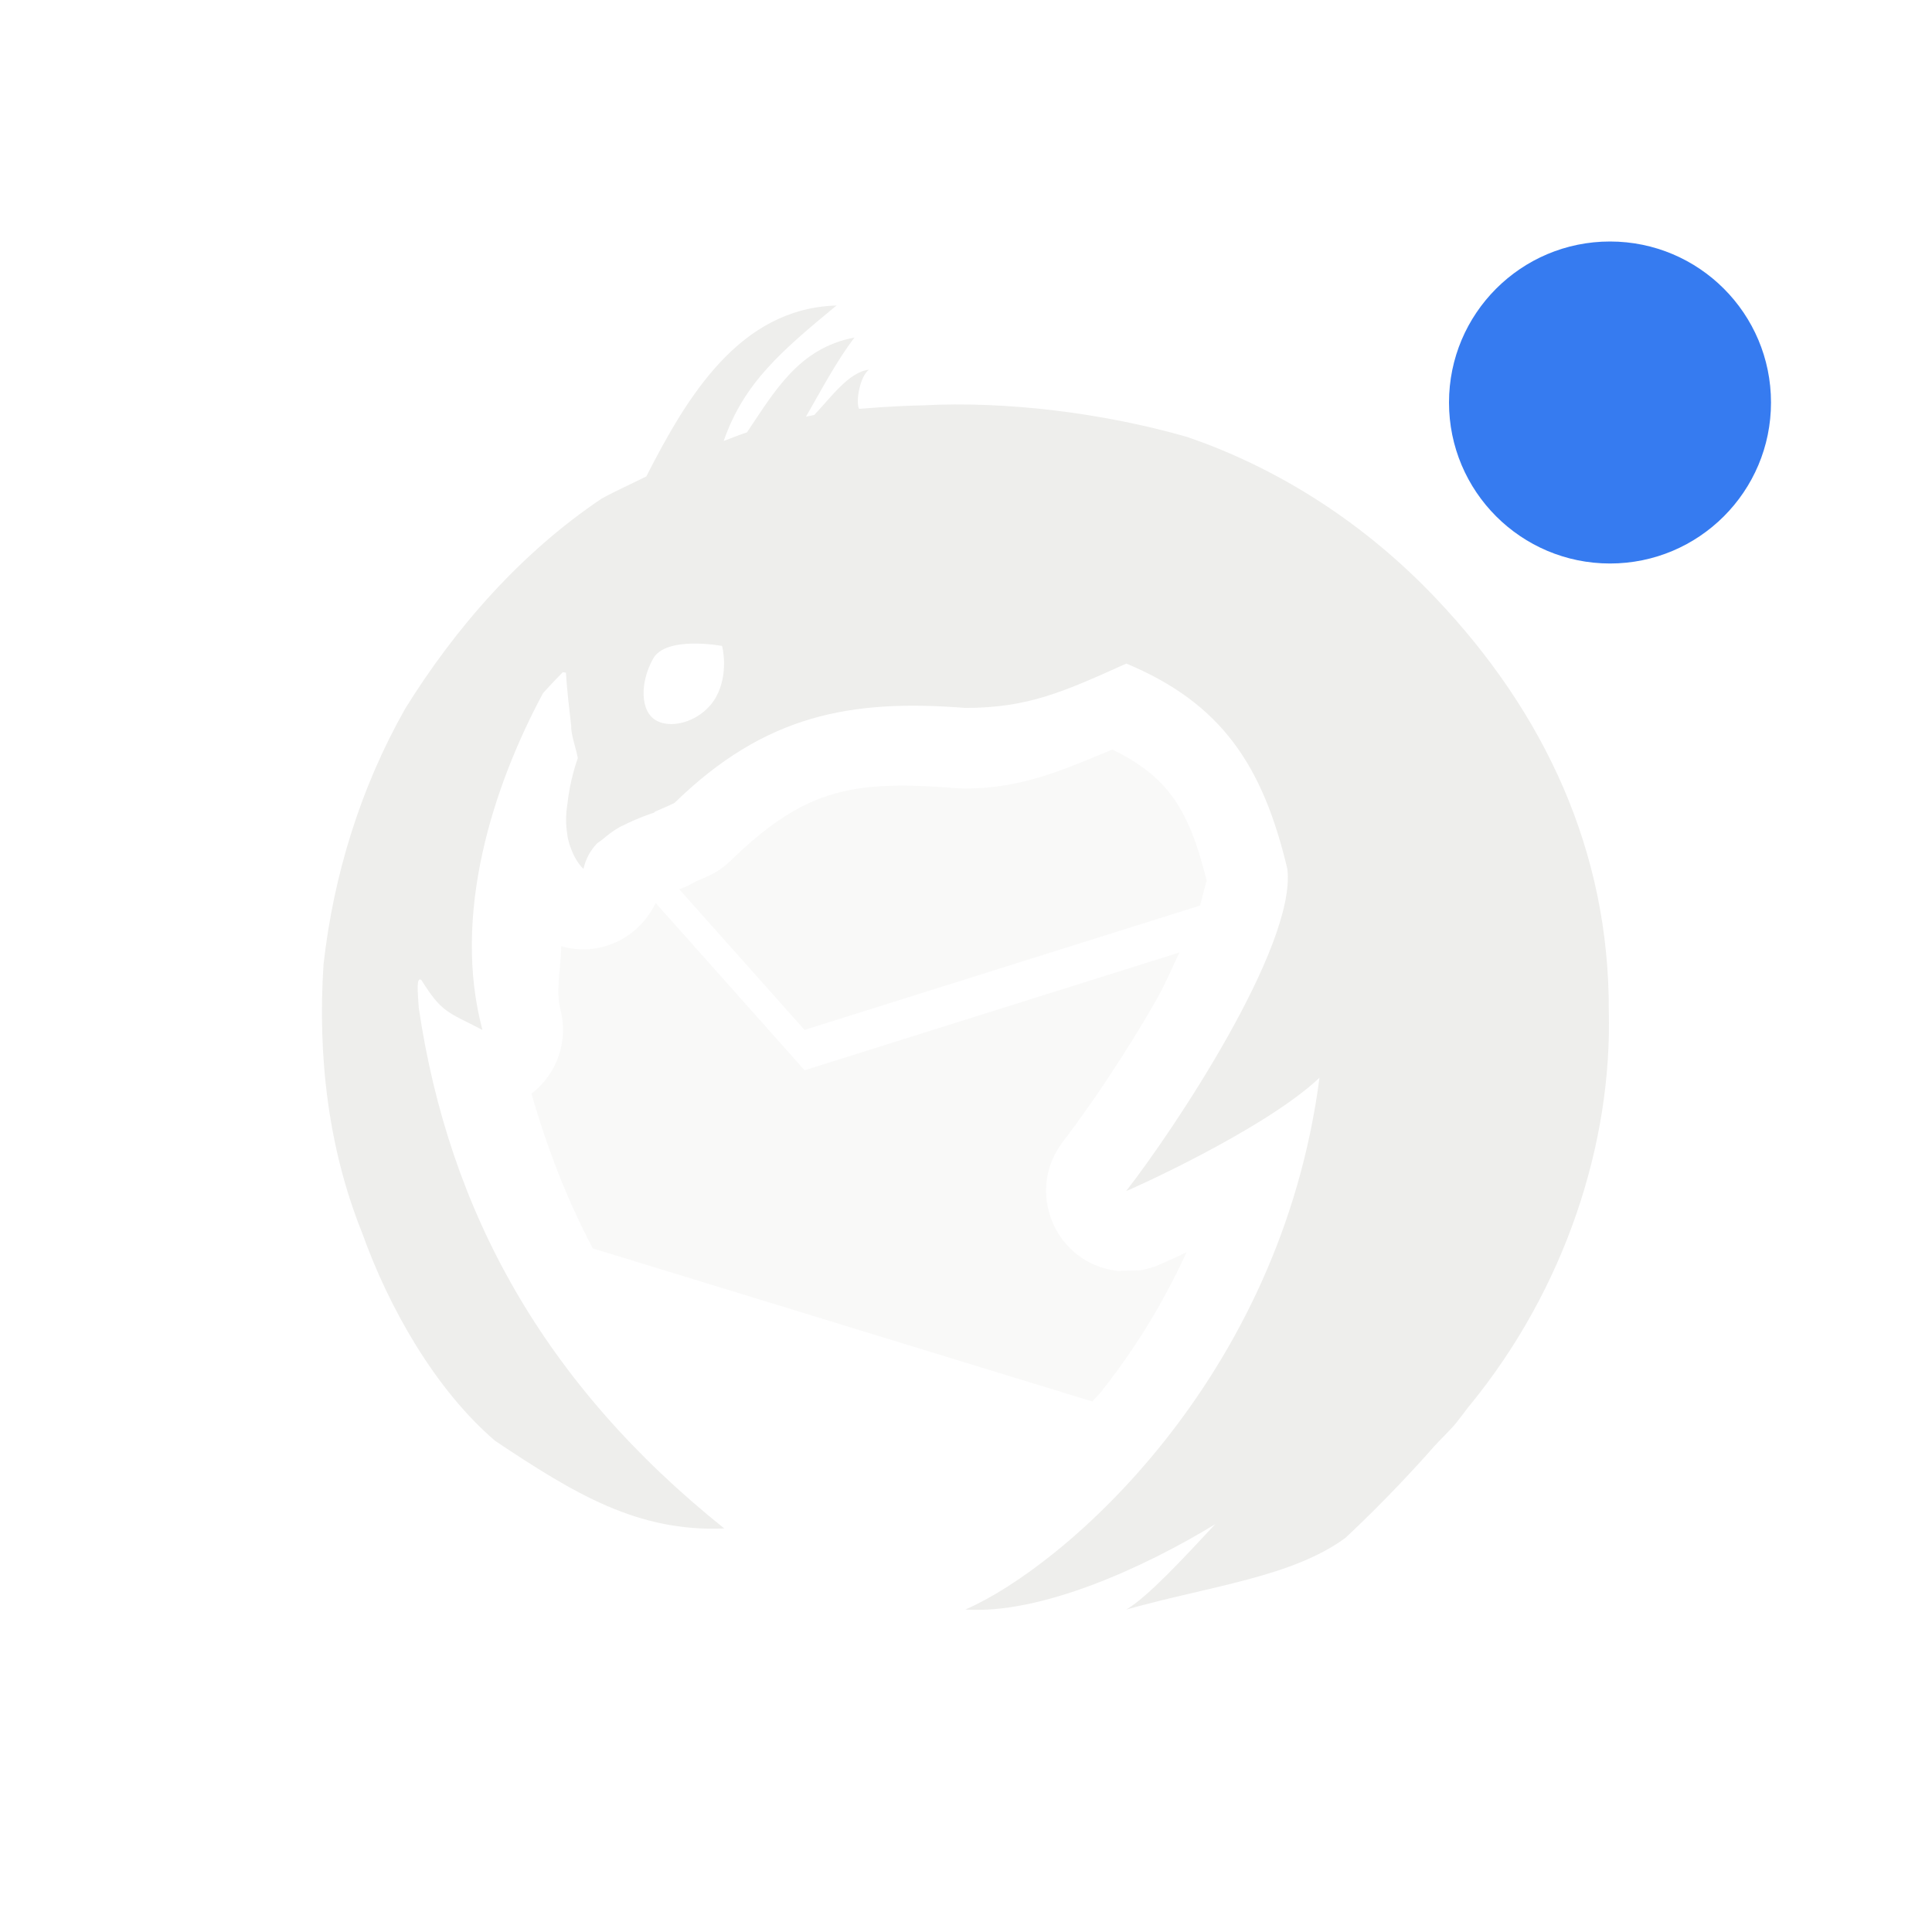
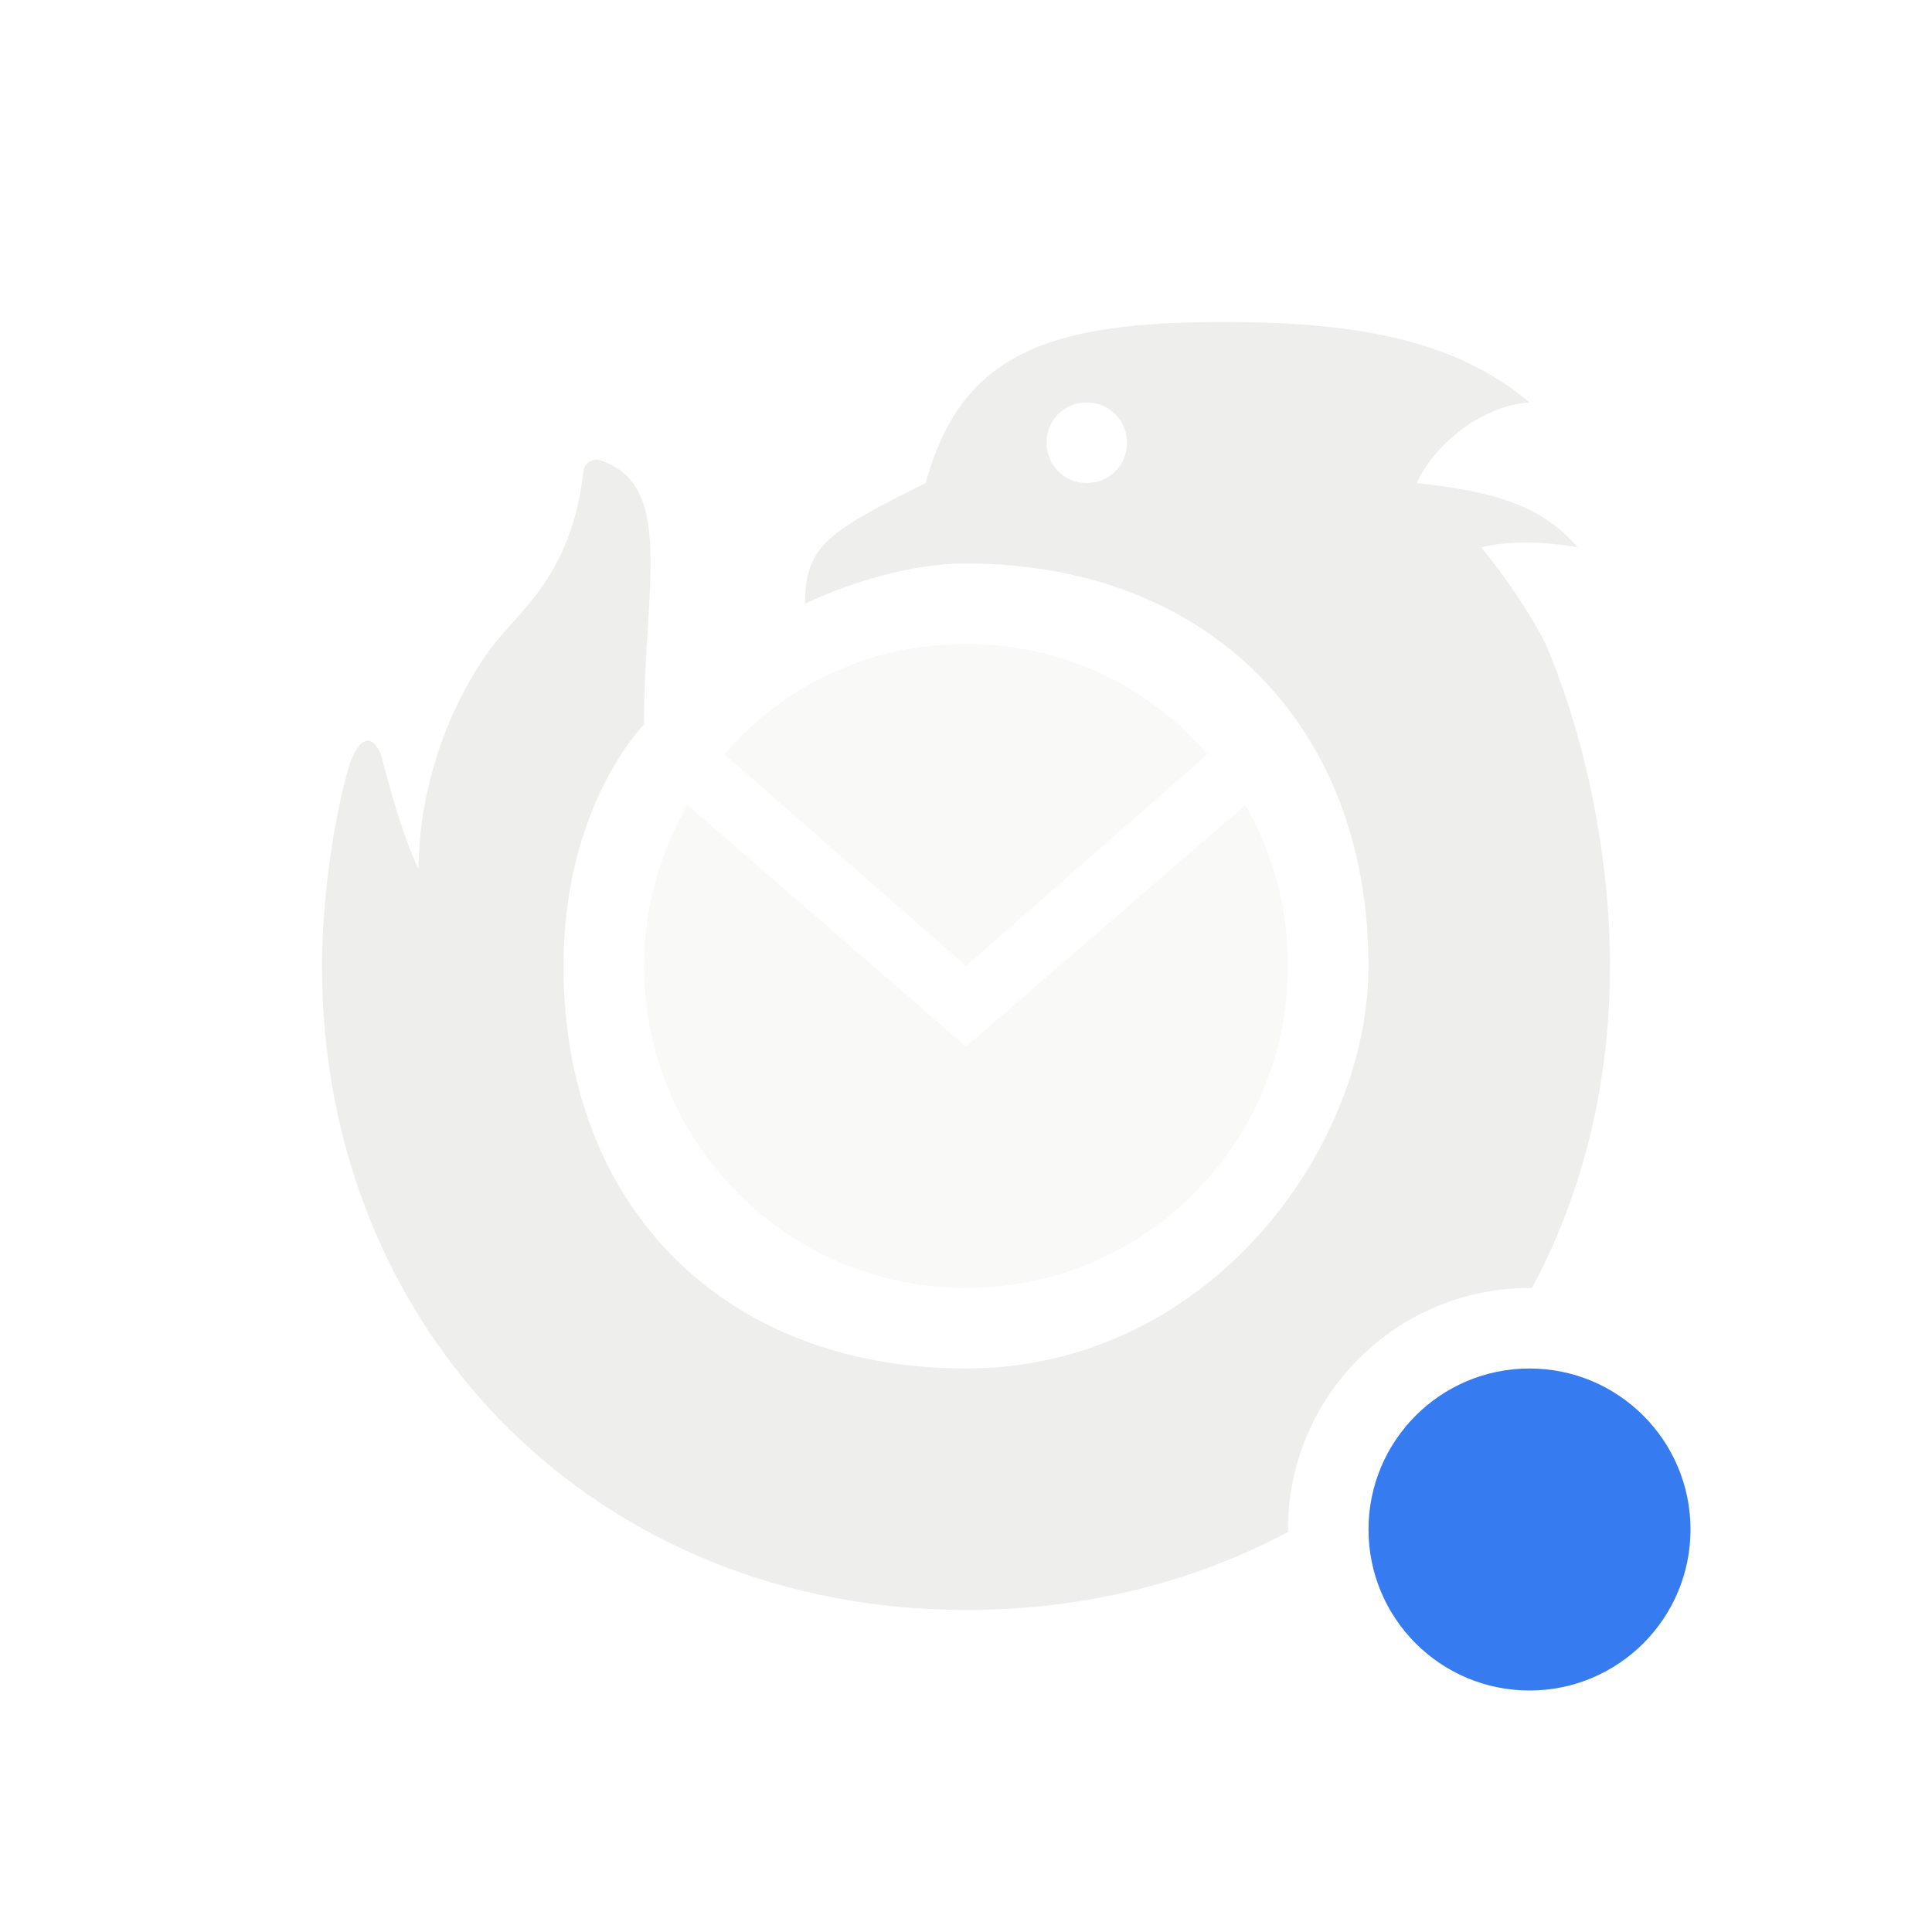
<svg xmlns="http://www.w3.org/2000/svg" width="24" height="24" version="1.1">
  <defs>
    <style id="current-color-scheme" type="text/css">
   .ColorScheme-Text { color:#eeeeec; } .ColorScheme-Highlight { color:#367bf0; } .ColorScheme-NeutralText { color:#ffcc44; } .ColorScheme-PositiveText { color:#3db47e; } .ColorScheme-NegativeText { color:#dd4747; }
  </style>
  </defs>
-   <path style="fill:currentColor;opacity:.35" class="ColorScheme-Text" d="m13.818 9.311c-0.567 0.232-1.101 0.484-1.824 0.484-0.026 3e-4 -0.052-3e-4 -0.078-0.002-1.292-0.101-1.895-0.021-2.838 0.897-0.076 0.074-0.163 0.136-0.258 0.182-0.06 0.029-0.116 0.051-0.174 0.076-0.066 0.041-0.136 0.073-0.209 0.098l1.557 1.748 4.914-1.545c0.04-0.148 0.078-0.316 0.084-0.301-0.227-0.922-0.497-1.302-1.174-1.638zm-5.673 1.906c-0.209 0.439-0.7 0.675-1.174 0.537 0 0.263-0.072 0.548-0.01 0.783 0.103 0.39-0.039 0.804-0.359 1.049 0.192 0.669 0.438 1.31 0.762 1.922l6.205 1.902c0.038-0.045 0.078-0.081 0.116-0.129 0.389-0.49 0.754-1.068 1.054-1.724-9e-3 4e-3 -0.024 0.011-0.033 0.015-0.092 0.044-0.168 0.078-0.225 0.104-0.028 0.013-0.051 0.021-0.074 0.031-0.011 5e-3 -0.02 0.01-0.039 0.018-9e-3 3e-3 -0.019 6e-3 -0.045 0.015-0.013 5e-3 -0.066 0.02-0.066 0.02l-0.09 0.021s-0.258 6e-3 -0.289 6e-3c-0.774-0.092-1.15-0.995-0.67-1.609 3e-3 -4e-3 0.011-0.016 0.014-0.02 0.243-0.313 0.751-1.042 1.158-1.765 0.112-0.201 0.181-0.373 0.271-0.561l-4.656 1.463z" />
-   <path style="fill:currentColor" class="ColorScheme-Text" d="m10.397 3.795c-1.205 0.032-1.86 1.127-2.368 2.123-0.185 0.093-0.373 0.176-0.557 0.277-0.995 0.669-1.81 1.596-2.439 2.609-0.553 0.977-0.889 2.062-1.014 3.176-0.074 1.129 0.055 2.28 0.48 3.336 0.33 0.928 0.91 1.948 1.652 2.583 0.986 0.658 1.77 1.134 2.846 1.088-2.24-1.792-3.422-3.94-3.795-6.468-0.012-0.189-0.035-0.394 0.033-0.344 0.255 0.405 0.315 0.39 0.758 0.619-0.382-1.429 0.128-3.02 0.752-4.182 0.078-0.089 0.163-0.175 0.246-0.262l0.039 0.006c0.014 0.223 0.041 0.448 0.066 0.664-0.005 0.104 0.062 0.282 0.082 0.397-0.015 0.04-0.099 0.281-0.131 0.582-0.019 0.12-0.02 0.237-0.002 0.352 0.003 0.023 5e-3 0.044 0.01 0.066 0.01 0.041 0.021 0.082 0.037 0.121 0.035 0.094 0.081 0.183 0.156 0.256 0.028-0.125 0.085-0.226 0.162-0.31 0.019-0.021 0.049-0.034 0.07-0.053 0.07-0.059 0.144-0.117 0.223-0.16 0.015-9e-3 0.016-6e-3 0.031-0.014 0.196-0.1 0.39-0.162 0.391-0.162l0.016-0.015c0.081-0.034 0.163-0.069 0.238-0.106 1.127-1.099 2.193-1.291 3.613-1.18 0.782 0 1.227-0.203 2-0.551 1.187 0.496 1.696 1.271 2 2.551 0.115 0.962-1.431 3.27-2 3.998l-4e-3 2e-3h4e-3c0.012 2e-3 1.718-0.76 2.399-1.406-0.486 3.755-3.186 6.082-4.399 6.606 0.937 0.063 2.221-0.521 3.104-1.06-0.403 0.432-0.835 0.9-1.104 1.06 1.055-0.295 2.054-0.403 2.719-0.888 0 0 0.539-0.494 1.104-1.138 0.075-0.085 0.204-0.203 0.281-0.301 0.048-0.06 0.094-0.122 0.14-0.183 9e-3 -0.01 0.018-0.021 0.026-0.031 1.187-1.453 1.765-3.258 1.723-4.895 8e-3 -1.984-0.798-3.705-2.151-5.129-0.978-1.03-2.089-1.661-3.09-2.002-1.035-0.297-2.253-0.448-3.289-0.391-0.103 0.001-0.391 0.01-0.783 0.043-0.046-0.086 0.011-0.407 0.123-0.486-0.245 0.023-0.471 0.342-0.68 0.562-0.035 0.007-0.071 0.014-0.103 0.021 0.188-0.325 0.379-0.691 0.603-0.983-0.694 0.13-0.996 0.675-1.336 1.178-0.098 0.032-0.193 0.071-0.289 0.107 0.252-0.726 0.725-1.124 1.405-1.686zm-1.799 4.2c0.194-0.004 0.369 0.029 0.371 0.029 0.003 0 0.088 0.34-0.072 0.631-0.16 0.292-0.532 0.409-0.738 0.299-0.211-0.11-0.21-0.478-0.047-0.769 0.079-0.146 0.292-0.186 0.486-0.19z" />
-   <circle style="fill:currentColor" class="ColorScheme-Highlight" cx="20" cy="5" r="2" />
+   <circle style="fill:currentColor" class="ColorScheme-Highlight" cx="19" cy="19" r="2" />
+   <path style="fill:currentColor" class="ColorScheme-Text" d="M 15.2 4 C 13.06 4 11.94 4.37 11.5 6 C 10.3 6.6 10 6.77 10 7.5 C 10 7.5 11 7 12 7 C 15 7 17 9 17 12 C 17 14.28 15 17 12 17 C 9 17 7 15 7 12 C 7 10 8 9 8 9 C 8 7.29 8.4 6 7.43 5.71 C 7.27 5.71 7.25 5.84 7.25 5.84 C 7.1 7.18 6.43 7.59 6.07 8.09 C 5.53 8.85 5.2 9.85 5.2 10.8 C 5 10.37 4.86 9.86 4.74 9.4 C 4.73 9.35 4.66 9.2 4.57 9.2 C 4.44 9.2 4.34 9.49 4.33 9.54 C 4.12 10.26 4 11.28 4 12 C 4 16.57 7.43 20 12 20 C 13.48 20 14.84 19.65 16 19.03 A 3 3 0 0 1 16 19 A 3 3 0 0 1 19 16 A 3 3 0 0 1 19.03 16 C 19.65 14.85 20 13.49 20 12 C 20 10.73 19.73 9.24 19.2 8 C 19 7.6 18.68 7.14 18.4 6.8 C 18.74 6.71 19.23 6.73 19.6 6.8 C 19.11 6.23 18.46 6.1 17.6 6 C 17.82 5.51 18.43 5.03 19 5 C 18.05 4.19 16.75 4 15.2 4 z M 13.5 5 C 13.78 5 14 5.22 14 5.5 C 14 5.78 13.78 6 13.5 6 C 13.22 6 13 5.78 13 5.5 C 13 5.22 13.22 5 13.5 5 z" />
+   <path style="opacity:0.35;fill:currentColor" class="ColorScheme-Text" d="M 9,9.37 C 9.73,8.52 10.79,8 12,8 13.2,8 14.27,8.52 15,9.37 L 12,12 Z M 15.47,10 C 15.81,10.59 16,11.27 16,12 16,14.21 14.21,16 12,16 9.79,16 8,14.21 8,12 8,11.27 8.2,10.59 8.54,10 L 12,13 Z" />
</svg>
